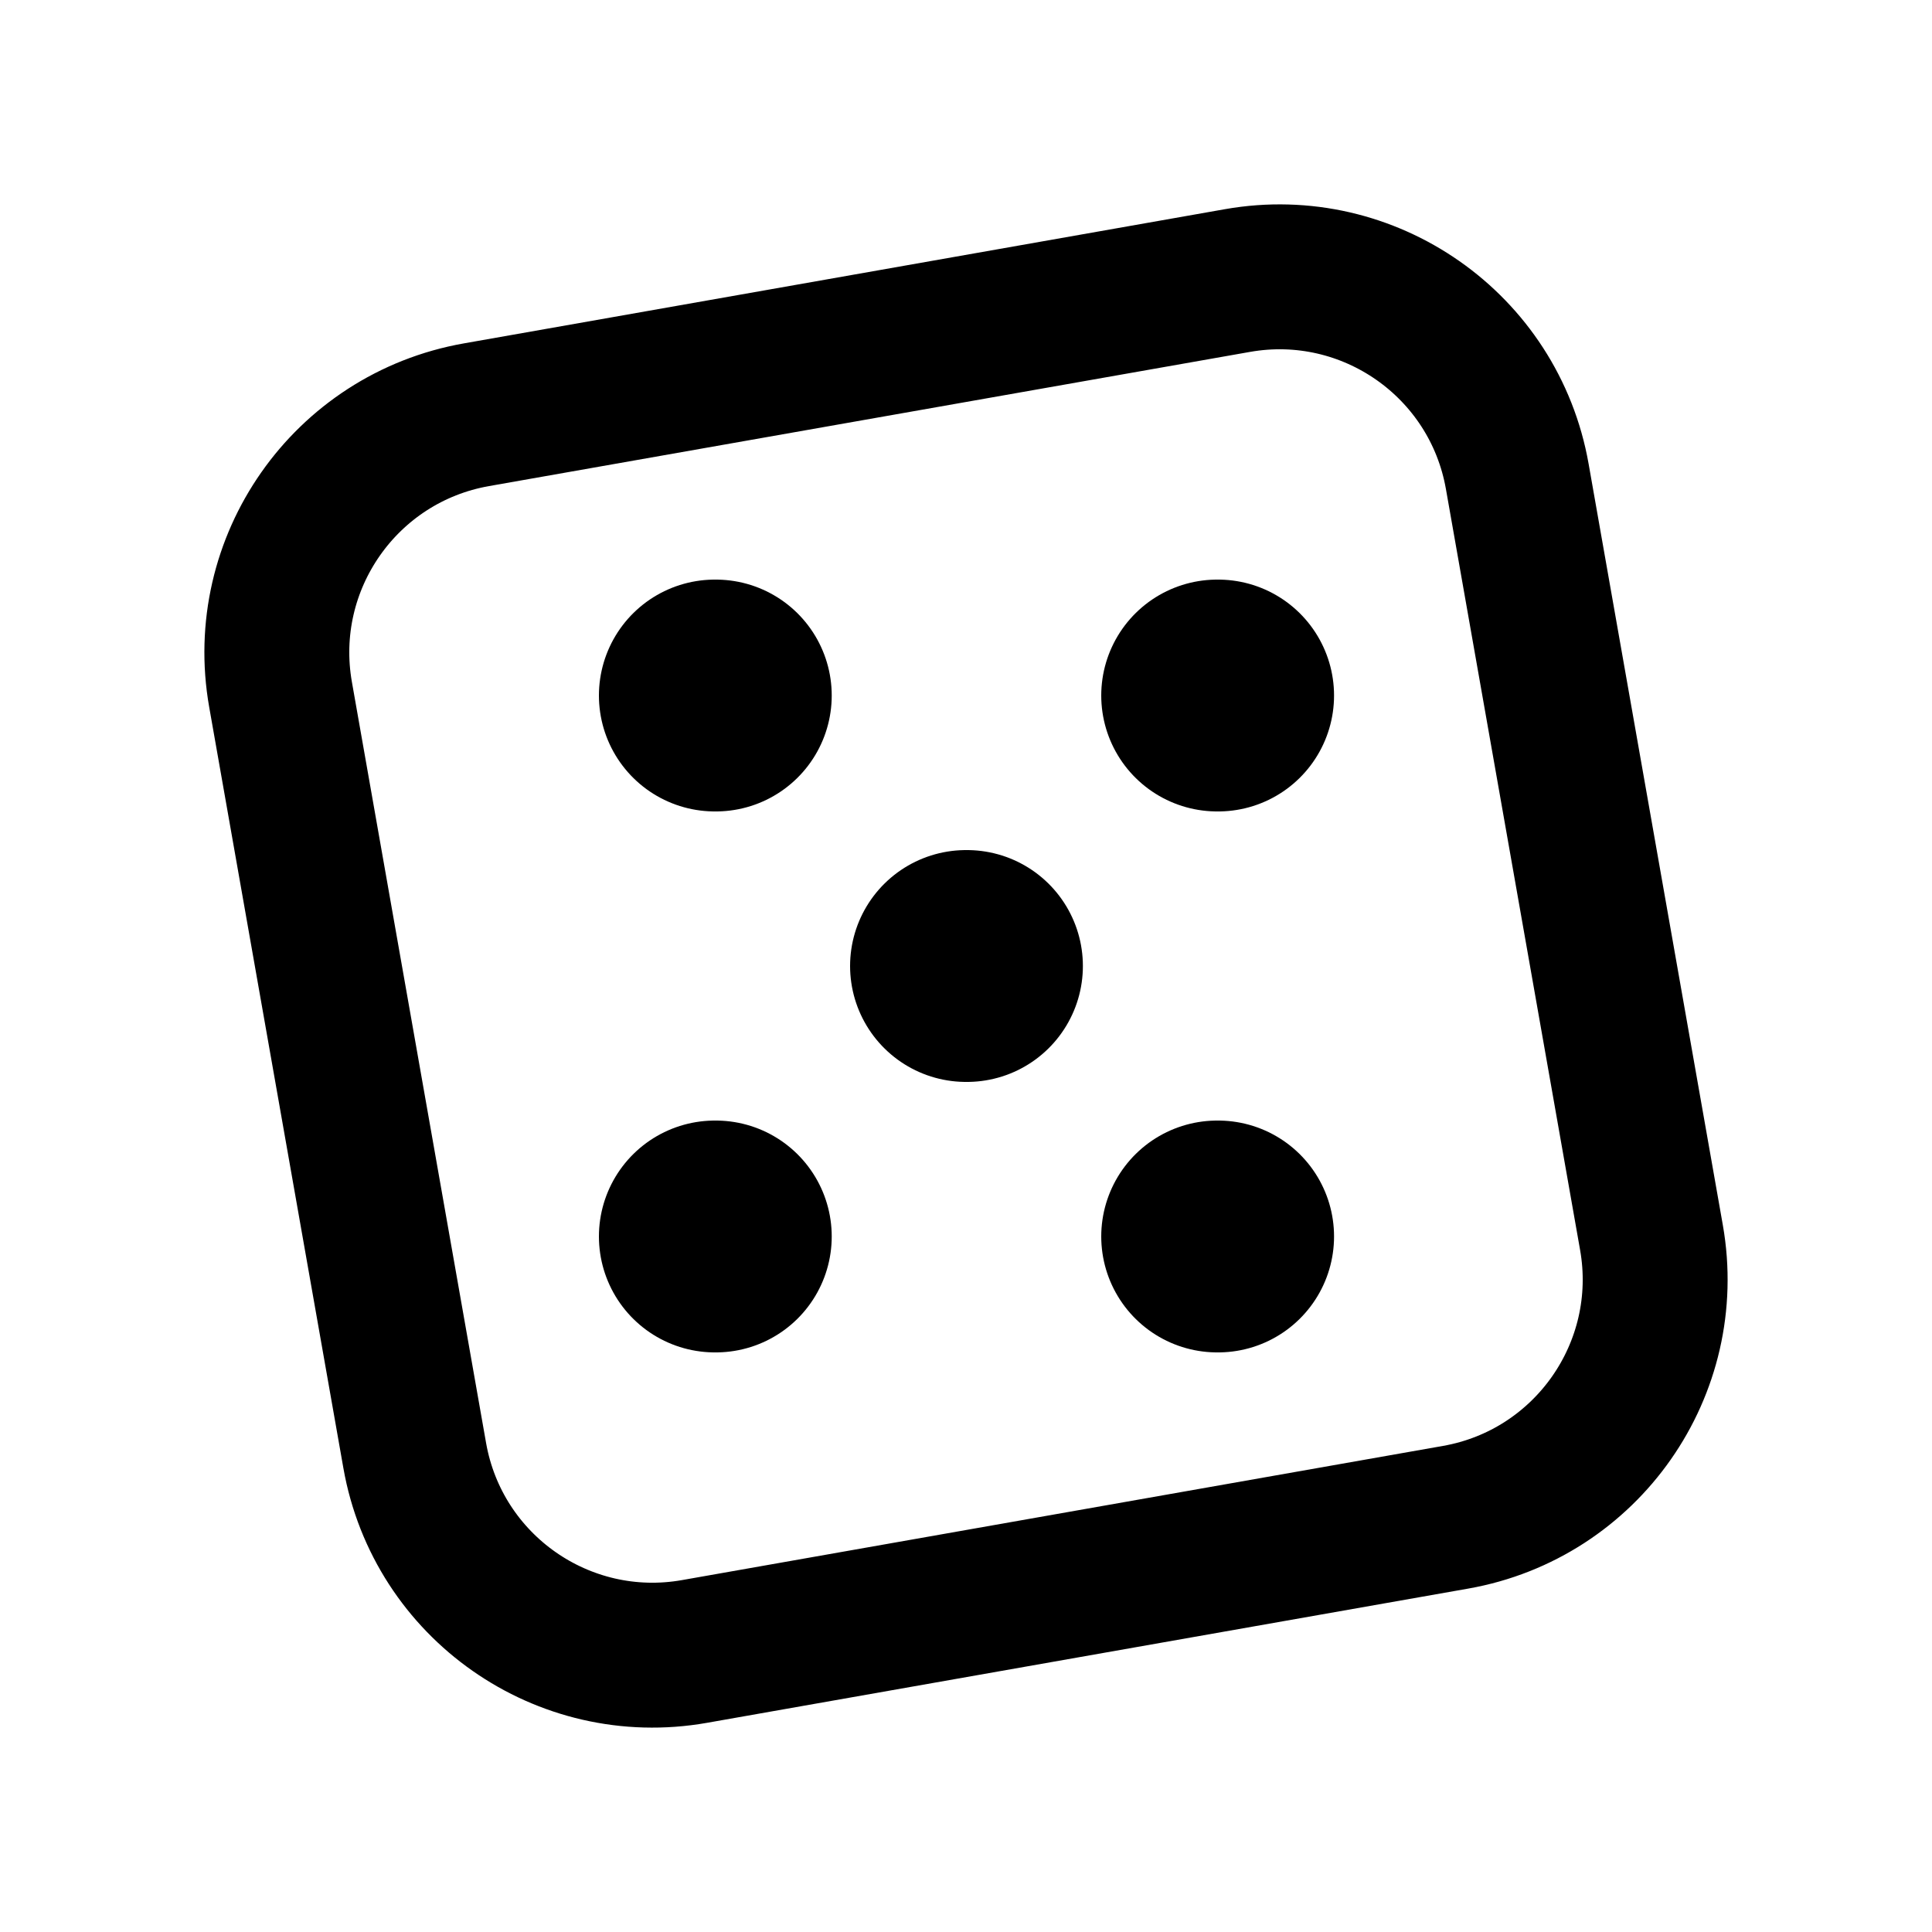
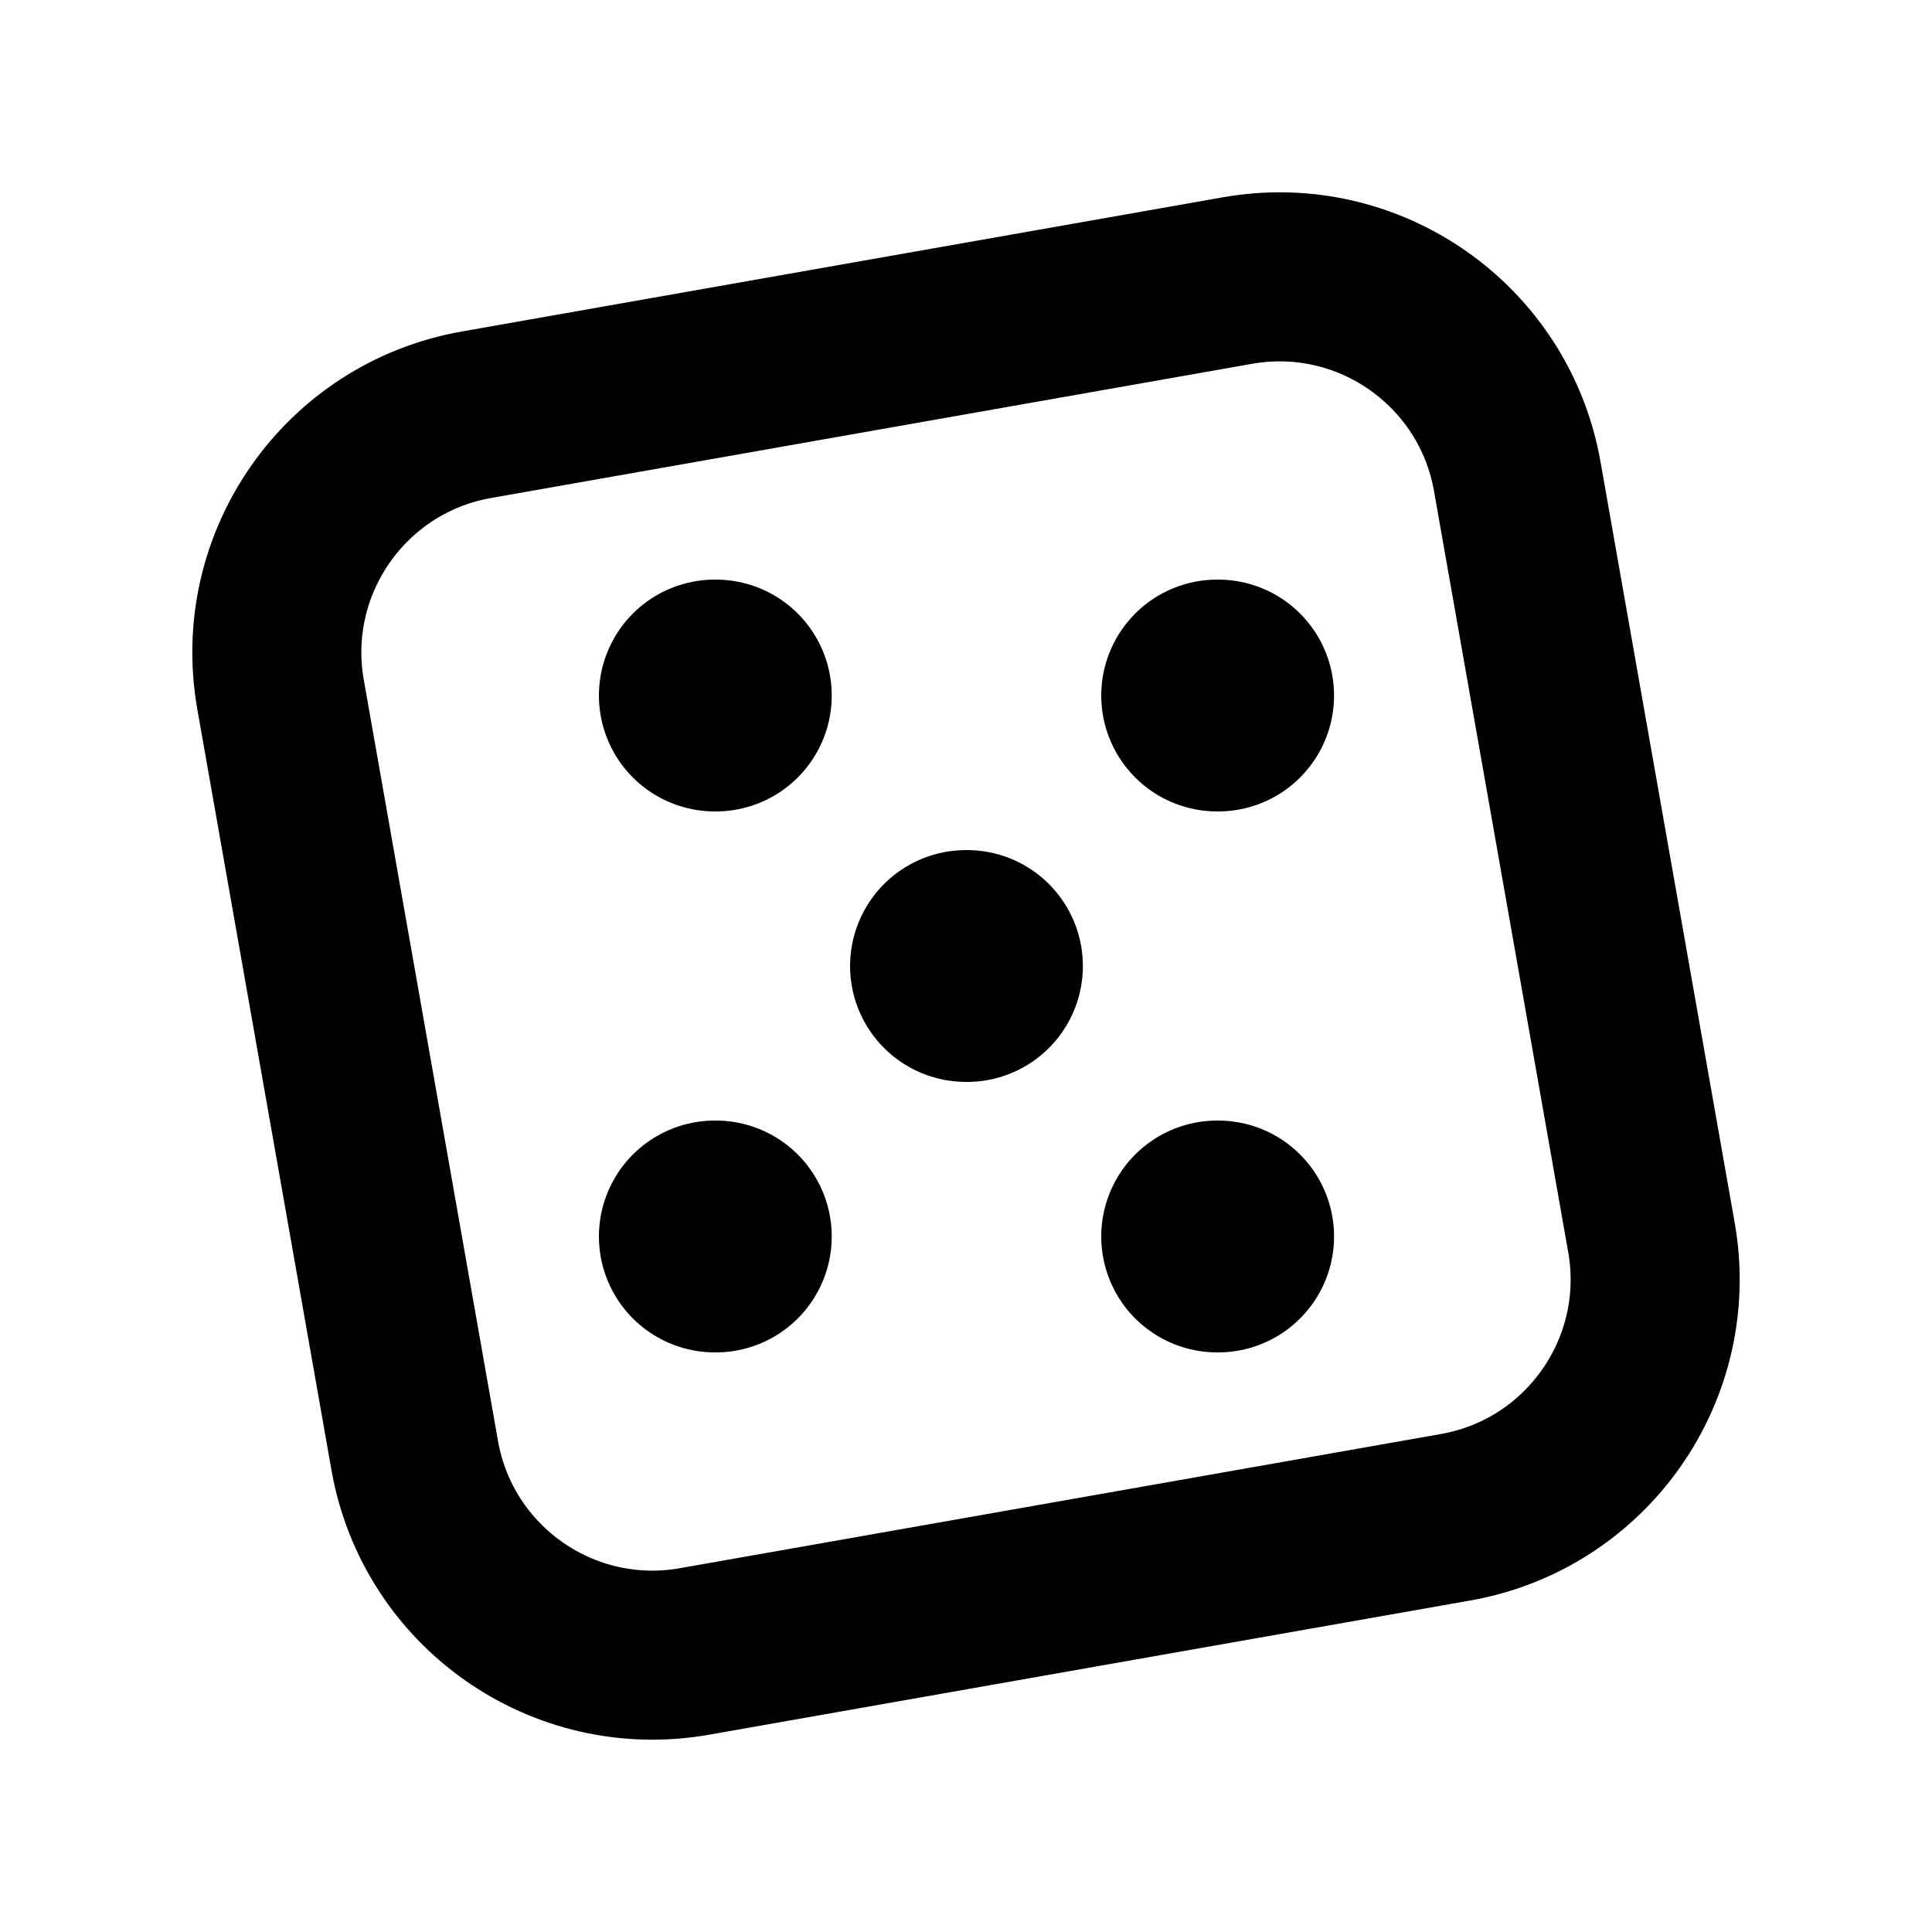
- <svg xmlns="http://www.w3.org/2000/svg" viewBox="0 0 20 20" fill="none" stroke="currentColor" stroke-width="1.5" stroke-linecap="round" stroke-linejoin="round">
+ <svg xmlns="http://www.w3.org/2000/svg" viewBox="0 0 20 20" fill="none" stroke="currentColor" stroke-width="1.75" stroke-linecap="square" stroke-linejoin="miter">
  <rect x="3.5" y="3.5" width="13" height="13" rx="2.5" transform="rotate(-10 10 10)" />
  <path d="M7.4 7.2h.01M12.6 7.2h.01M10 10h.01M7.4 12.8h.01M12.6 12.8h.01" stroke-width="2.4" stroke-linecap="round" />
</svg>
